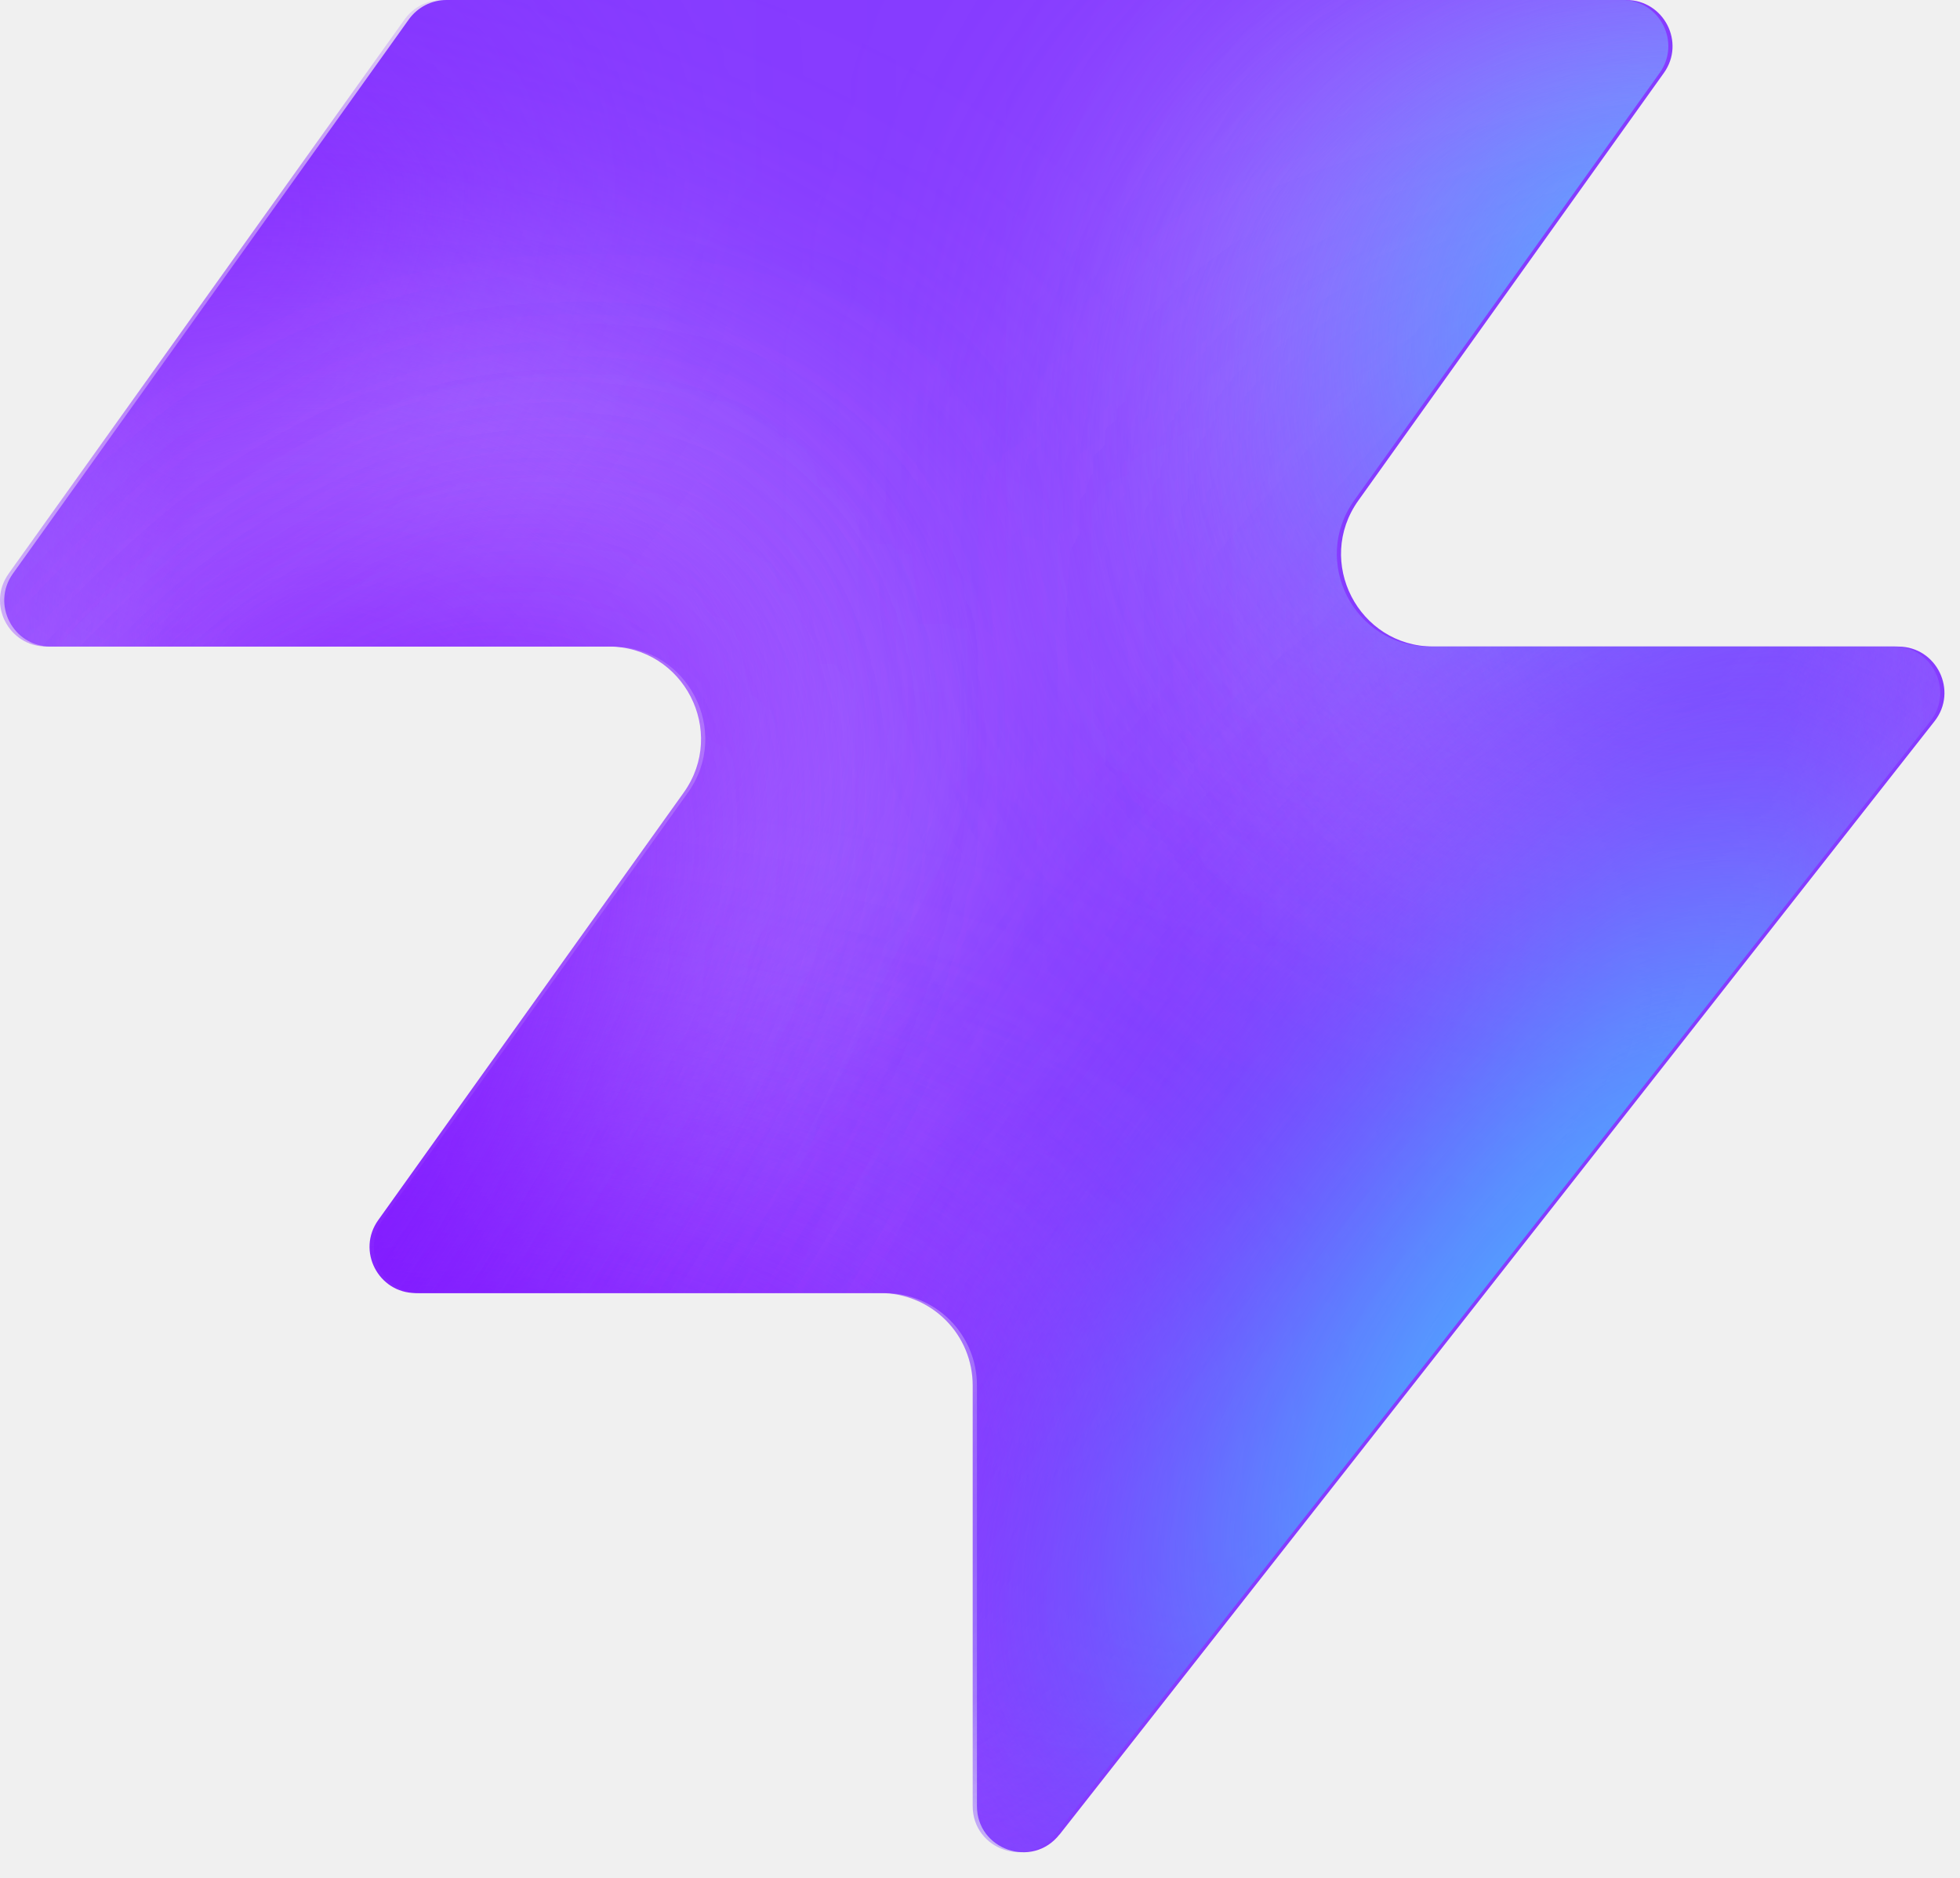
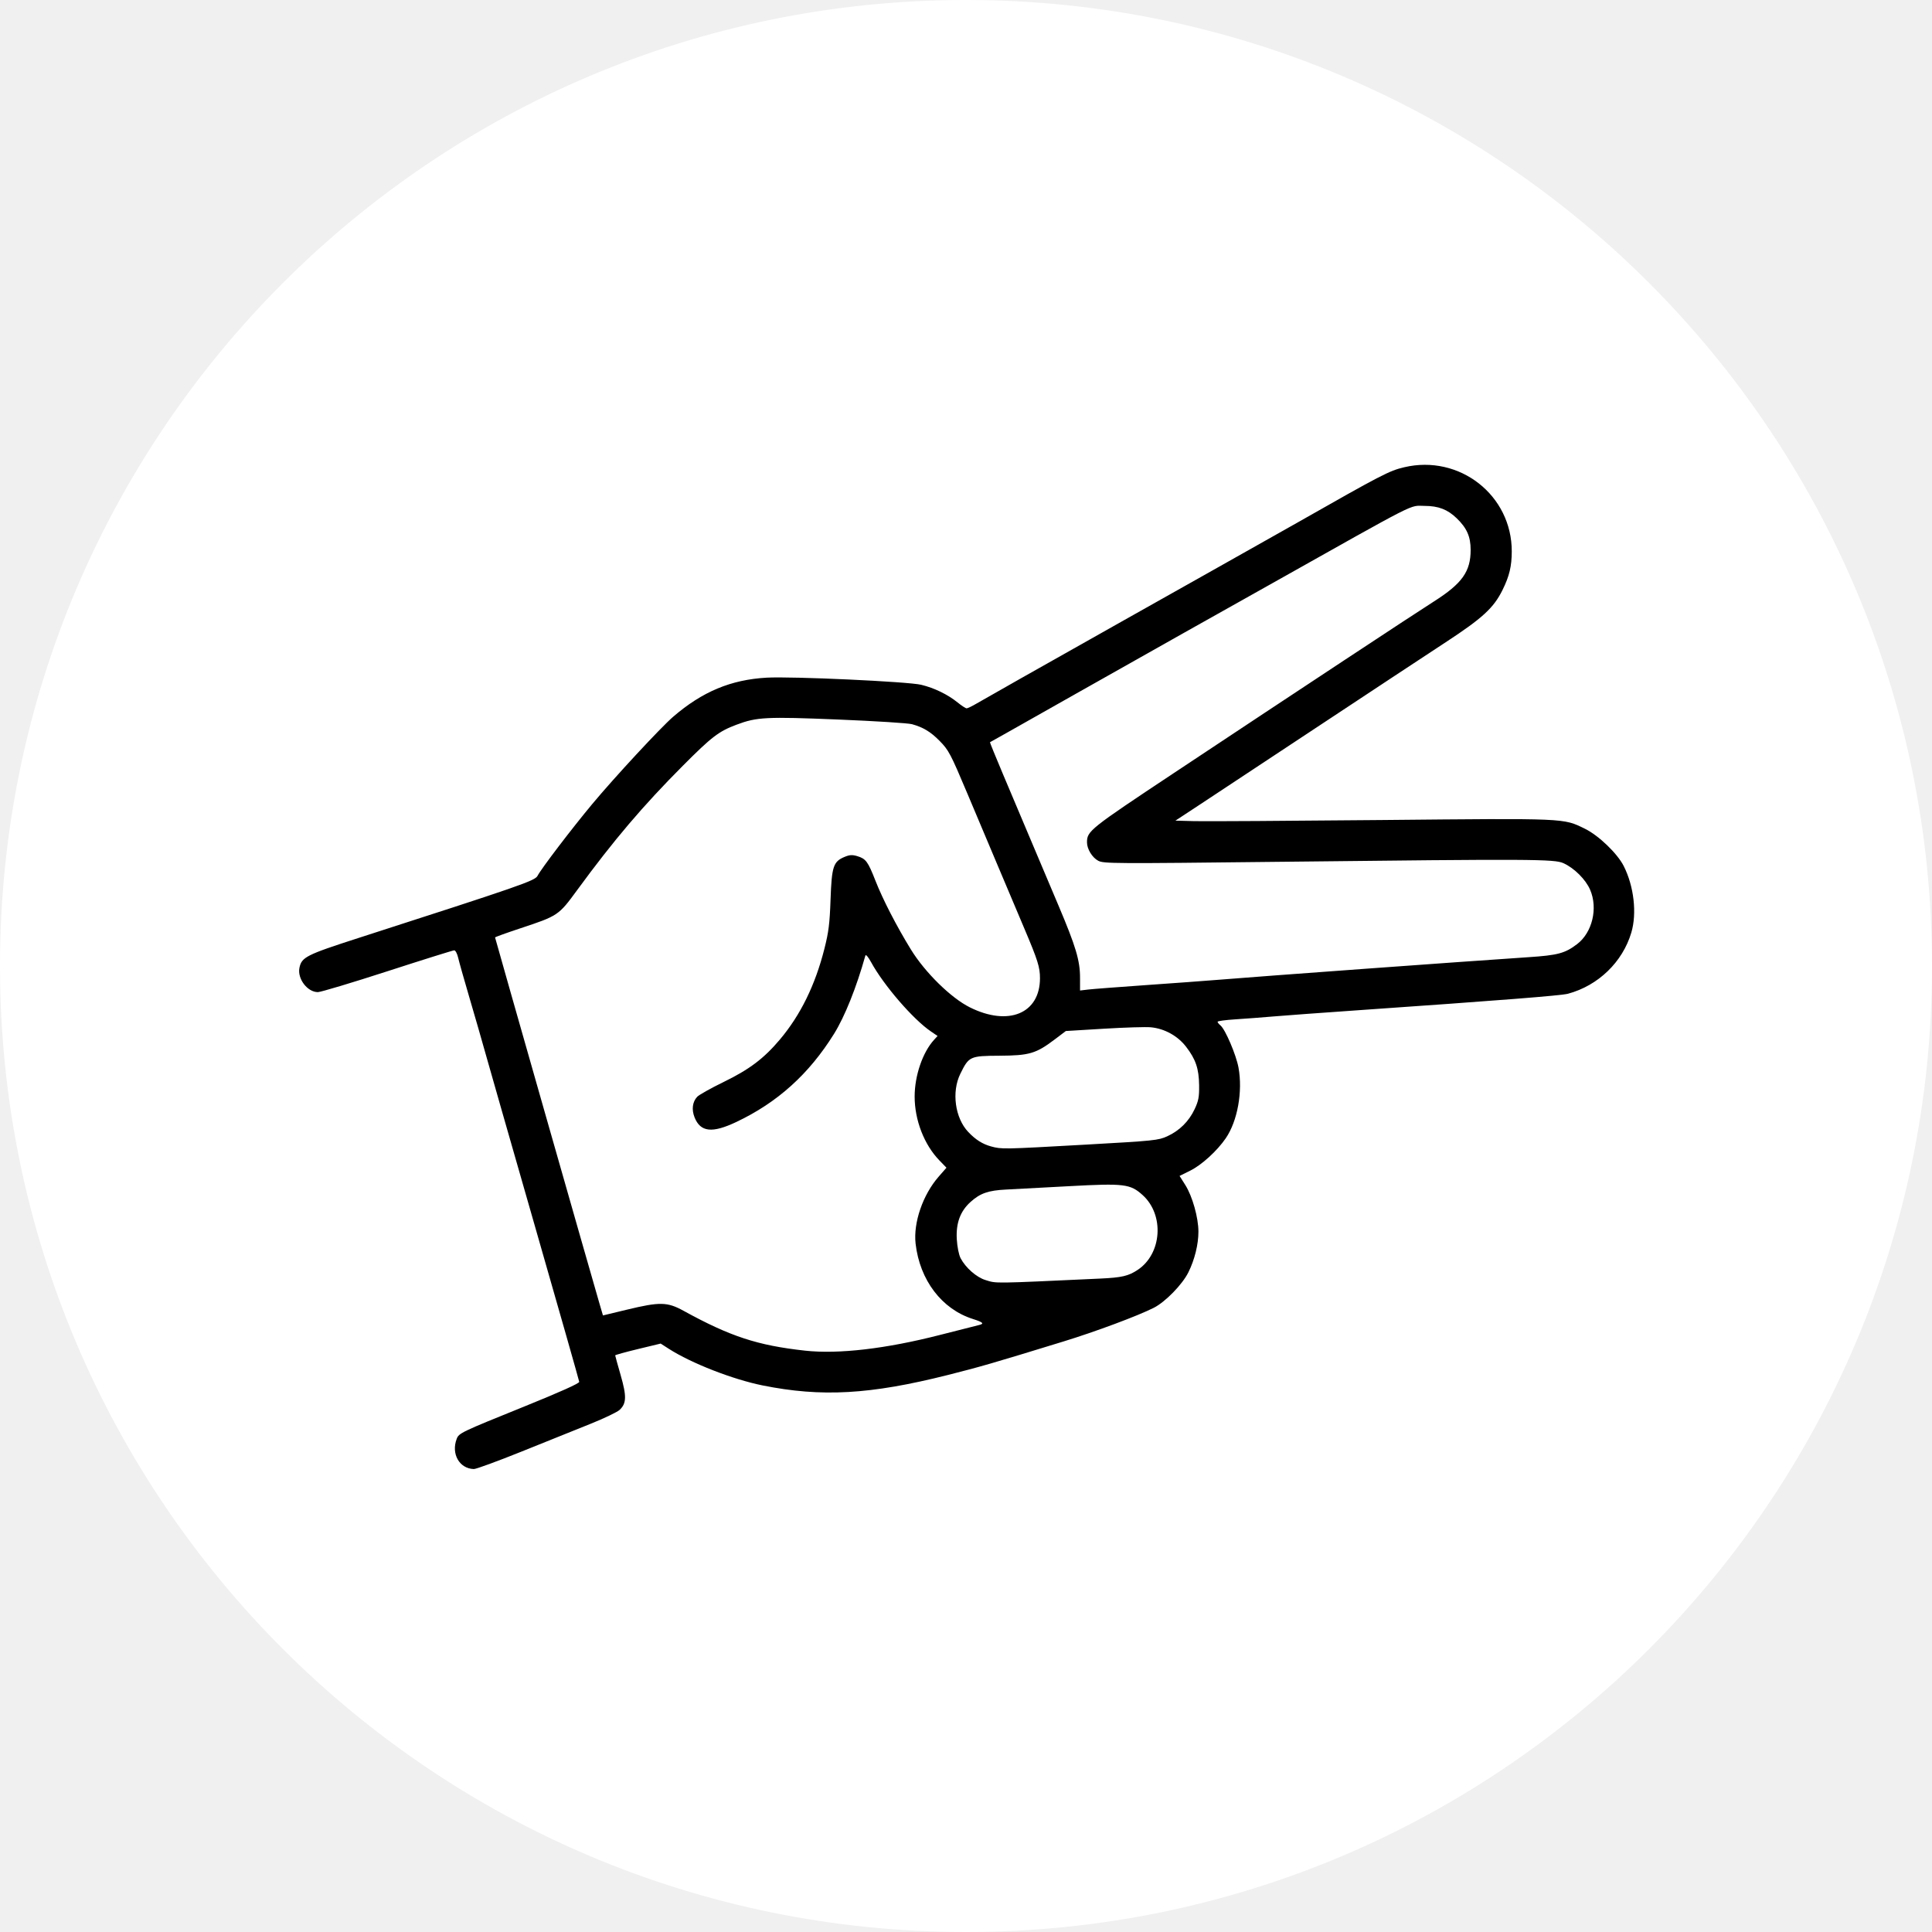
- <svg xmlns="http://www.w3.org/2000/svg" width="48" height="46" fill="none" viewBox="0 0 48 46">
-   <path fill="#863bff" d="M25.946 44.938c-.664.845-2.021.375-2.021-.698V33.937a2.26 2.26 0 0 0-2.262-2.262H10.287c-.92 0-1.456-1.04-.92-1.788l7.48-10.471c1.07-1.497 0-3.578-1.842-3.578H1.237c-.92 0-1.456-1.04-.92-1.788L10.013.474c.214-.297.556-.474.92-.474h28.894c.92 0 1.456 1.04.92 1.788l-7.48 10.471c-1.07 1.498 0 3.579 1.842 3.579h11.377c.943 0 1.473 1.088.89 1.83L25.947 44.94z" style="fill:#863bff;fill:color(display-p3 .525 .23 1);fill-opacity:1" />
-   <mask id="a" width="48" height="46" x="0" y="0" maskUnits="userSpaceOnUse" style="mask-type:alpha">
-     <path fill="#000" d="M25.842 44.938c-.664.844-2.021.375-2.021-.698V33.937a2.26 2.26 0 0 0-2.262-2.262H10.183c-.92 0-1.456-1.04-.92-1.788l7.48-10.471c1.07-1.498 0-3.579-1.842-3.579H1.133c-.92 0-1.456-1.04-.92-1.787L9.91.473c.214-.297.556-.474.92-.474h28.894c.92 0 1.456 1.04.92 1.788l-7.48 10.471c-1.07 1.498 0 3.578 1.842 3.578h11.377c.943 0 1.473 1.088.89 1.832L25.843 44.94z" style="fill:#000;fill-opacity:1" />
-   </mask>
-   <g mask="url(#a)">
-     <g filter="url(#b)">
-       <ellipse cx="5.508" cy="14.704" fill="#ede6ff" rx="5.508" ry="14.704" style="fill:#ede6ff;fill:color(display-p3 .927 .903 1);fill-opacity:1" transform="matrix(.00324 1 1 -.00324 -4.47 31.516)" />
-     </g>
-     <g filter="url(#c)">
-       <ellipse cx="10.399" cy="29.851" fill="#ede6ff" rx="10.399" ry="29.851" style="fill:#ede6ff;fill:color(display-p3 .927 .903 1);fill-opacity:1" transform="matrix(.00324 1 1 -.00324 -39.328 7.883)" />
-     </g>
-     <g filter="url(#d)">
-       <ellipse cx="5.508" cy="30.487" fill="#7e14ff" rx="5.508" ry="30.487" style="fill:#7e14ff;fill:color(display-p3 .492 .077 1);fill-opacity:1" transform="rotate(89.814 -25.913 -14.639)scale(1 -1)" />
-     </g>
-     <g filter="url(#e)">
-       <ellipse cx="5.508" cy="30.599" fill="#7e14ff" rx="5.508" ry="30.599" style="fill:#7e14ff;fill:color(display-p3 .492 .077 1);fill-opacity:1" transform="rotate(89.814 -32.644 -3.334)scale(1 -1)" />
-     </g>
-     <g filter="url(#f)">
-       <ellipse cx="5.508" cy="30.599" fill="#7e14ff" rx="5.508" ry="30.599" style="fill:#7e14ff;fill:color(display-p3 .492 .077 1);fill-opacity:1" transform="matrix(.00324 1 1 -.00324 -34.34 30.47)" />
-     </g>
-     <g filter="url(#g)">
-       <ellipse cx="14.072" cy="22.078" fill="#ede6ff" rx="14.072" ry="22.078" style="fill:#ede6ff;fill:color(display-p3 .927 .903 1);fill-opacity:1" transform="rotate(93.35 24.506 48.493)scale(-1 1)" />
-     </g>
-     <g filter="url(#h)">
-       <ellipse cx="3.47" cy="21.501" fill="#7e14ff" rx="3.47" ry="21.501" style="fill:#7e14ff;fill:color(display-p3 .492 .077 1);fill-opacity:1" transform="rotate(89.009 28.708 47.59)scale(-1 1)" />
-     </g>
-     <g filter="url(#i)">
-       <ellipse cx="3.47" cy="21.501" fill="#7e14ff" rx="3.47" ry="21.501" style="fill:#7e14ff;fill:color(display-p3 .492 .077 1);fill-opacity:1" transform="rotate(89.009 28.708 47.59)scale(-1 1)" />
-     </g>
-     <g filter="url(#j)">
-       <ellipse cx=".387" cy="8.972" fill="#7e14ff" rx="4.407" ry="29.108" style="fill:#7e14ff;fill:color(display-p3 .492 .077 1);fill-opacity:1" transform="rotate(39.51 .387 8.972)" />
-     </g>
-     <g filter="url(#k)">
-       <ellipse cx="47.523" cy="-6.092" fill="#7e14ff" rx="4.407" ry="29.108" style="fill:#7e14ff;fill:color(display-p3 .492 .077 1);fill-opacity:1" transform="rotate(37.892 47.523 -6.092)" />
-     </g>
-     <g filter="url(#l)">
-       <ellipse cx="41.412" cy="6.333" fill="#47bfff" rx="5.971" ry="9.665" style="fill:#47bfff;fill:color(display-p3 .28 .748 1);fill-opacity:1" transform="rotate(37.892 41.412 6.333)" />
-     </g>
-     <g filter="url(#m)">
-       <ellipse cx="-1.879" cy="38.332" fill="#7e14ff" rx="4.407" ry="29.108" style="fill:#7e14ff;fill:color(display-p3 .492 .077 1);fill-opacity:1" transform="rotate(37.892 -1.88 38.332)" />
-     </g>
-     <g filter="url(#n)">
-       <ellipse cx="-1.879" cy="38.332" fill="#7e14ff" rx="4.407" ry="29.108" style="fill:#7e14ff;fill:color(display-p3 .492 .077 1);fill-opacity:1" transform="rotate(37.892 -1.88 38.332)" />
-     </g>
-     <g filter="url(#o)">
-       <ellipse cx="35.651" cy="29.907" fill="#7e14ff" rx="4.407" ry="29.108" style="fill:#7e14ff;fill:color(display-p3 .492 .077 1);fill-opacity:1" transform="rotate(37.892 35.651 29.907)" />
-     </g>
-     <g filter="url(#p)">
-       <ellipse cx="38.418" cy="32.4" fill="#47bfff" rx="5.971" ry="15.297" style="fill:#47bfff;fill:color(display-p3 .28 .748 1);fill-opacity:1" transform="rotate(37.892 38.418 32.4)" />
-     </g>
+ <svg xmlns="http://www.w3.org/2000/svg" viewBox="0 0 100 100" role="img" aria-label="WLCD favicon">
+   <circle cx="50.0" cy="50.0" r="50.0" fill="#ffffff" />
+   <g transform="translate(14.000 22.606) scale(0.090113)">
+     <path fill="#000000" fill-rule="evenodd" d="M144.32,582.86C158.17,577.28 175.94,570.13 183.82,566.97C191.69,563.81 199.23,560.20 200.55,558.95C204.51,555.23 204.63,551.13 201.13,538.98C199.41,533.01 198.00,527.91 198.00,527.65C198.00,527.39 203.88,525.76 211.06,524.02L224.12,520.87L228.81,523.88C241.75,532.18 265.51,541.45 282.67,544.91C316.51,551.72 344.43,550.15 388.93,538.95C407.62,534.24 414.39,532.29 455.50,519.66C473.95,514.00 498.22,504.95 507.36,500.32C513.98,496.97 523.75,486.96 527.22,479.97C530.83,472.71 533.00,463.93 533.00,456.61C533.00,448.58 529.55,436.28 525.49,429.84L522.17,424.57L528.27,421.55C534.86,418.29 543.71,410.23 548.70,402.95C555.46,393.09 558.52,376.10 556.02,362.36C554.68,355.02 548.43,340.39 545.67,338.13C544.75,337.37 544.00,336.42 544.00,336.02C544.00,335.62 548.61,334.99 554.25,334.63C559.89,334.27 569.67,333.53 576.00,332.98C582.33,332.44 603.92,330.85 624.00,329.46C706.50,323.73 741.32,320.99 745.27,319.93C762.62,315.26 776.62,301.74 781.65,284.81C784.94,273.74 783.16,258.16 777.27,246.55C773.61,239.33 762.86,229.01 755.00,225.16C742.42,219.02 745.03,219.13 638.36,220.15C585.09,220.66 536.62,220.95 530.65,220.79L519.79,220.50L533.65,211.39C541.27,206.38 571.91,186.13 601.74,166.39C631.57,146.65 664.57,124.88 675.08,118.00C696.26,104.14 702.61,98.29 707.71,87.94C711.61,80.01 712.94,74.45 712.98,65.96C713.10,33.63 682.99,10.02 651.19,17.52C642.59,19.54 638.36,21.74 589.50,49.51C583.45,52.94 561.85,65.12 541.50,76.56C521.15,88.00 497.98,101.03 490.00,105.53C482.02,110.03 473.25,114.98 470.50,116.52C447.19,129.61 409.72,150.80 405.78,153.13C403.10,154.71 400.45,156.00 399.87,156.00C399.30,156.00 396.96,154.48 394.67,152.62C389.02,148.04 381.32,144.30 373.77,142.47C366.22,140.64 299.37,137.56 285.00,138.38C264.45,139.55 248.07,146.39 231.31,160.82C224.23,166.90 197.52,195.72 184.79,211.00C173.01,225.14 155.52,248.10 153.41,252.18C151.93,255.04 144.42,257.65 50.37,287.96C20.53,297.58 17.86,298.93 16.63,305.08C15.38,311.33 21.21,319.00 27.22,319.00C28.84,319.00 46.84,313.60 67.21,307.00C87.58,300.40 104.83,295.00 105.54,295.00C106.25,295.00 107.27,296.91 107.80,299.25C108.33,301.59 111.35,312.27 114.51,323.00C117.66,333.73 121.49,347.00 123.01,352.50C124.53,358.00 137.35,402.77 151.48,452.00C165.62,501.23 177.26,542.11 177.34,542.84C177.45,543.72 166.49,548.64 146.00,556.93C109.36,571.74 108.22,572.29 106.96,575.61C103.68,584.22 108.51,592.71 116.82,592.94C118.09,592.97 130.47,588.44 144.32,582.86ZM307.00,524.93C279.67,521.91 264.08,516.79 237.20,502.01C227.93,496.92 223.61,496.83 204.74,501.39L190.97,504.71L189.03,498.11C185.09,484.71 129.00,288.00 129.00,287.59C129.00,287.36 135.41,285.04 143.25,282.44C165.25,275.15 165.44,275.03 176.21,260.32C197.20,231.66 213.96,211.95 236.94,188.89C253.46,172.31 257.48,169.23 267.62,165.42C279.36,161.00 284.58,160.73 326.18,162.43C347.26,163.29 366.30,164.49 368.50,165.11C374.94,166.90 379.18,169.47 384.29,174.65C389.53,179.95 390.65,182.07 400.31,205.00C403.91,213.52 411.21,230.85 416.54,243.50C421.87,256.15 429.29,273.70 433.02,282.50C440.73,300.68 441.99,304.67 441.99,311.00C441.99,331.29 423.89,338.81 401.70,327.74C390.87,322.35 375.96,307.71 367.84,294.50C359.65,281.19 351.69,265.74 347.48,255.00C343.17,243.98 341.97,242.37 337.04,240.89C334.15,240.03 332.65,240.12 329.72,241.34C323.28,244.03 322.37,246.81 321.70,265.77C321.21,279.67 320.61,284.46 318.17,294.09C312.89,314.95 304.48,332.11 292.65,346.17C283.47,357.08 275.08,363.42 260.24,370.64C252.95,374.19 246.14,378.01 245.10,379.12C242.35,382.07 241.80,386.46 243.60,390.97C246.99,399.42 253.70,400.16 267.55,393.60C291.24,382.38 309.33,366.06 323.72,342.93C329.88,333.02 336.55,316.37 341.70,298.02C341.94,297.14 343.27,298.68 345.01,301.84C352.26,315.12 369.16,334.67 379.34,341.58L383.17,344.19L381.20,346.34C374.59,353.57 370.00,366.95 370.00,379.00C370.00,392.54 375.48,406.66 384.23,415.68L388.28,419.86L383.82,424.96C374.70,435.38 369.17,451.44 370.55,463.50C372.95,484.44 385.58,501.07 403.40,506.73C409.45,508.65 410.24,509.49 406.75,510.28C405.51,510.55 395.56,513.08 384.63,515.89C353.54,523.87 326.22,527.05 307.00,524.93ZM410.71,484.39C405.49,482.79 399.25,477.30 396.38,471.80C395.39,469.89 394.47,465.33 394.21,460.96C393.67,451.72 396.18,444.87 402.10,439.53C407.63,434.53 412.27,432.91 422.50,432.40C427.45,432.15 443.88,431.27 459.00,430.45C490.41,428.75 493.86,429.17 500.96,435.58C513.55,446.95 512.05,469.32 498.09,478.56C492.76,482.09 488.98,482.96 476.50,483.54C414.14,486.43 417.22,486.39 410.71,484.39ZM413.94,407.64C409.00,406.30 405.04,403.80 400.80,399.34C393.19,391.32 391.13,376.32 396.23,365.94C401.17,355.88 401.74,355.62 418.77,355.53C435.90,355.43 439.72,354.30 450.48,346.16L456.85,341.34L478.69,340.02C490.70,339.29 502.85,338.92 505.69,339.20C513.53,339.95 521.07,344.11 525.88,350.34C531.46,357.58 533.27,362.91 533.40,372.50C533.48,379.21 533.07,381.42 530.84,386.19C527.53,393.23 522.15,398.57 515.11,401.80C509.99,404.15 507.67,404.39 468.11,406.61C420.45,409.28 420.06,409.28 413.94,407.64ZM465.00,310.76C465.00,300.89 462.60,292.83 452.64,269.31C448.02,258.41 440.64,240.95 436.23,230.50C431.82,220.05 424.80,203.43 420.63,193.56C416.46,183.69 413.15,175.55 413.27,175.47C413.40,175.39 417.55,173.06 422.50,170.29C427.45,167.52 445.00,157.60 461.50,148.25C478.00,138.90 506.58,122.79 525.00,112.45C543.42,102.12 565.02,89.99 573.00,85.51C661.67,35.69 653.79,39.70 662.98,39.72C670.85,39.74 676.12,41.77 681.33,46.80C687.19,52.45 689.36,57.37 689.36,65.00C689.37,77.43 684.47,84.31 668.23,94.63C656.48,102.10 591.75,144.80 518.81,193.22C470.41,225.35 469.00,226.48 469.00,233.00C469.00,236.79 471.97,241.67 475.40,243.52C478.54,245.21 483.67,245.23 581.10,244.13C725.03,242.50 737.44,242.56 742.69,244.95C748.90,247.77 755.46,254.31 758.00,260.23C762.57,270.84 759.23,284.78 750.53,291.41C743.57,296.71 739.51,297.81 722.50,298.94C683.68,301.53 569.93,309.82 543.50,311.99C536.90,312.53 518.67,313.87 503.00,314.96C487.33,316.06 472.36,317.20 469.75,317.51L465.00,318.07L465.00,310.76Z" />
  </g>
-   <defs>
-     <filter id="b" width="60.045" height="41.654" x="-19.77" y="16.149" color-interpolation-filters="sRGB" filterUnits="userSpaceOnUse">
-       <feFlood flood-opacity="0" result="BackgroundImageFix" />
-       <feBlend in="SourceGraphic" in2="BackgroundImageFix" result="shape" />
-       <feGaussianBlur result="effect1_foregroundBlur_2002_17158" stdDeviation="7.659" />
-     </filter>
-     <filter id="c" width="90.34" height="51.437" x="-54.613" y="-7.533" color-interpolation-filters="sRGB" filterUnits="userSpaceOnUse">
-       <feFlood flood-opacity="0" result="BackgroundImageFix" />
-       <feBlend in="SourceGraphic" in2="BackgroundImageFix" result="shape" />
-       <feGaussianBlur result="effect1_foregroundBlur_2002_17158" stdDeviation="7.659" />
-     </filter>
-     <filter id="d" width="79.355" height="29.4" x="-49.64" y="2.03" color-interpolation-filters="sRGB" filterUnits="userSpaceOnUse">
-       <feFlood flood-opacity="0" result="BackgroundImageFix" />
-       <feBlend in="SourceGraphic" in2="BackgroundImageFix" result="shape" />
-       <feGaussianBlur result="effect1_foregroundBlur_2002_17158" stdDeviation="4.596" />
-     </filter>
-     <filter id="e" width="79.579" height="29.4" x="-45.045" y="20.029" color-interpolation-filters="sRGB" filterUnits="userSpaceOnUse">
-       <feFlood flood-opacity="0" result="BackgroundImageFix" />
-       <feBlend in="SourceGraphic" in2="BackgroundImageFix" result="shape" />
-       <feGaussianBlur result="effect1_foregroundBlur_2002_17158" stdDeviation="4.596" />
-     </filter>
-     <filter id="f" width="79.579" height="29.4" x="-43.513" y="21.178" color-interpolation-filters="sRGB" filterUnits="userSpaceOnUse">
-       <feFlood flood-opacity="0" result="BackgroundImageFix" />
-       <feBlend in="SourceGraphic" in2="BackgroundImageFix" result="shape" />
-       <feGaussianBlur result="effect1_foregroundBlur_2002_17158" stdDeviation="4.596" />
-     </filter>
-     <filter id="g" width="74.749" height="58.852" x="15.756" y="-17.901" color-interpolation-filters="sRGB" filterUnits="userSpaceOnUse">
-       <feFlood flood-opacity="0" result="BackgroundImageFix" />
-       <feBlend in="SourceGraphic" in2="BackgroundImageFix" result="shape" />
-       <feGaussianBlur result="effect1_foregroundBlur_2002_17158" stdDeviation="7.659" />
-     </filter>
-     <filter id="h" width="61.377" height="25.362" x="23.548" y="2.284" color-interpolation-filters="sRGB" filterUnits="userSpaceOnUse">
-       <feFlood flood-opacity="0" result="BackgroundImageFix" />
-       <feBlend in="SourceGraphic" in2="BackgroundImageFix" result="shape" />
-       <feGaussianBlur result="effect1_foregroundBlur_2002_17158" stdDeviation="4.596" />
-     </filter>
-     <filter id="i" width="61.377" height="25.362" x="23.548" y="2.284" color-interpolation-filters="sRGB" filterUnits="userSpaceOnUse">
-       <feFlood flood-opacity="0" result="BackgroundImageFix" />
-       <feBlend in="SourceGraphic" in2="BackgroundImageFix" result="shape" />
-       <feGaussianBlur result="effect1_foregroundBlur_2002_17158" stdDeviation="4.596" />
-     </filter>
-     <filter id="j" width="56.045" height="63.649" x="-27.636" y="-22.853" color-interpolation-filters="sRGB" filterUnits="userSpaceOnUse">
-       <feFlood flood-opacity="0" result="BackgroundImageFix" />
-       <feBlend in="SourceGraphic" in2="BackgroundImageFix" result="shape" />
-       <feGaussianBlur result="effect1_foregroundBlur_2002_17158" stdDeviation="4.596" />
-     </filter>
-     <filter id="k" width="54.814" height="64.646" x="20.116" y="-38.415" color-interpolation-filters="sRGB" filterUnits="userSpaceOnUse">
-       <feFlood flood-opacity="0" result="BackgroundImageFix" />
-       <feBlend in="SourceGraphic" in2="BackgroundImageFix" result="shape" />
-       <feGaussianBlur result="effect1_foregroundBlur_2002_17158" stdDeviation="4.596" />
-     </filter>
-     <filter id="l" width="33.541" height="35.313" x="24.641" y="-11.323" color-interpolation-filters="sRGB" filterUnits="userSpaceOnUse">
-       <feFlood flood-opacity="0" result="BackgroundImageFix" />
-       <feBlend in="SourceGraphic" in2="BackgroundImageFix" result="shape" />
-       <feGaussianBlur result="effect1_foregroundBlur_2002_17158" stdDeviation="4.596" />
-     </filter>
-     <filter id="m" width="54.814" height="64.646" x="-29.286" y="6.009" color-interpolation-filters="sRGB" filterUnits="userSpaceOnUse">
-       <feFlood flood-opacity="0" result="BackgroundImageFix" />
-       <feBlend in="SourceGraphic" in2="BackgroundImageFix" result="shape" />
-       <feGaussianBlur result="effect1_foregroundBlur_2002_17158" stdDeviation="4.596" />
-     </filter>
-     <filter id="n" width="54.814" height="64.646" x="-29.286" y="6.009" color-interpolation-filters="sRGB" filterUnits="userSpaceOnUse">
-       <feFlood flood-opacity="0" result="BackgroundImageFix" />
-       <feBlend in="SourceGraphic" in2="BackgroundImageFix" result="shape" />
-       <feGaussianBlur result="effect1_foregroundBlur_2002_17158" stdDeviation="4.596" />
-     </filter>
-     <filter id="o" width="54.814" height="64.646" x="8.244" y="-2.416" color-interpolation-filters="sRGB" filterUnits="userSpaceOnUse">
-       <feFlood flood-opacity="0" result="BackgroundImageFix" />
-       <feBlend in="SourceGraphic" in2="BackgroundImageFix" result="shape" />
-       <feGaussianBlur result="effect1_foregroundBlur_2002_17158" stdDeviation="4.596" />
-     </filter>
-     <filter id="p" width="39.409" height="43.623" x="18.713" y="10.588" color-interpolation-filters="sRGB" filterUnits="userSpaceOnUse">
-       <feFlood flood-opacity="0" result="BackgroundImageFix" />
-       <feBlend in="SourceGraphic" in2="BackgroundImageFix" result="shape" />
-       <feGaussianBlur result="effect1_foregroundBlur_2002_17158" stdDeviation="4.596" />
-     </filter>
-   </defs>
</svg>
